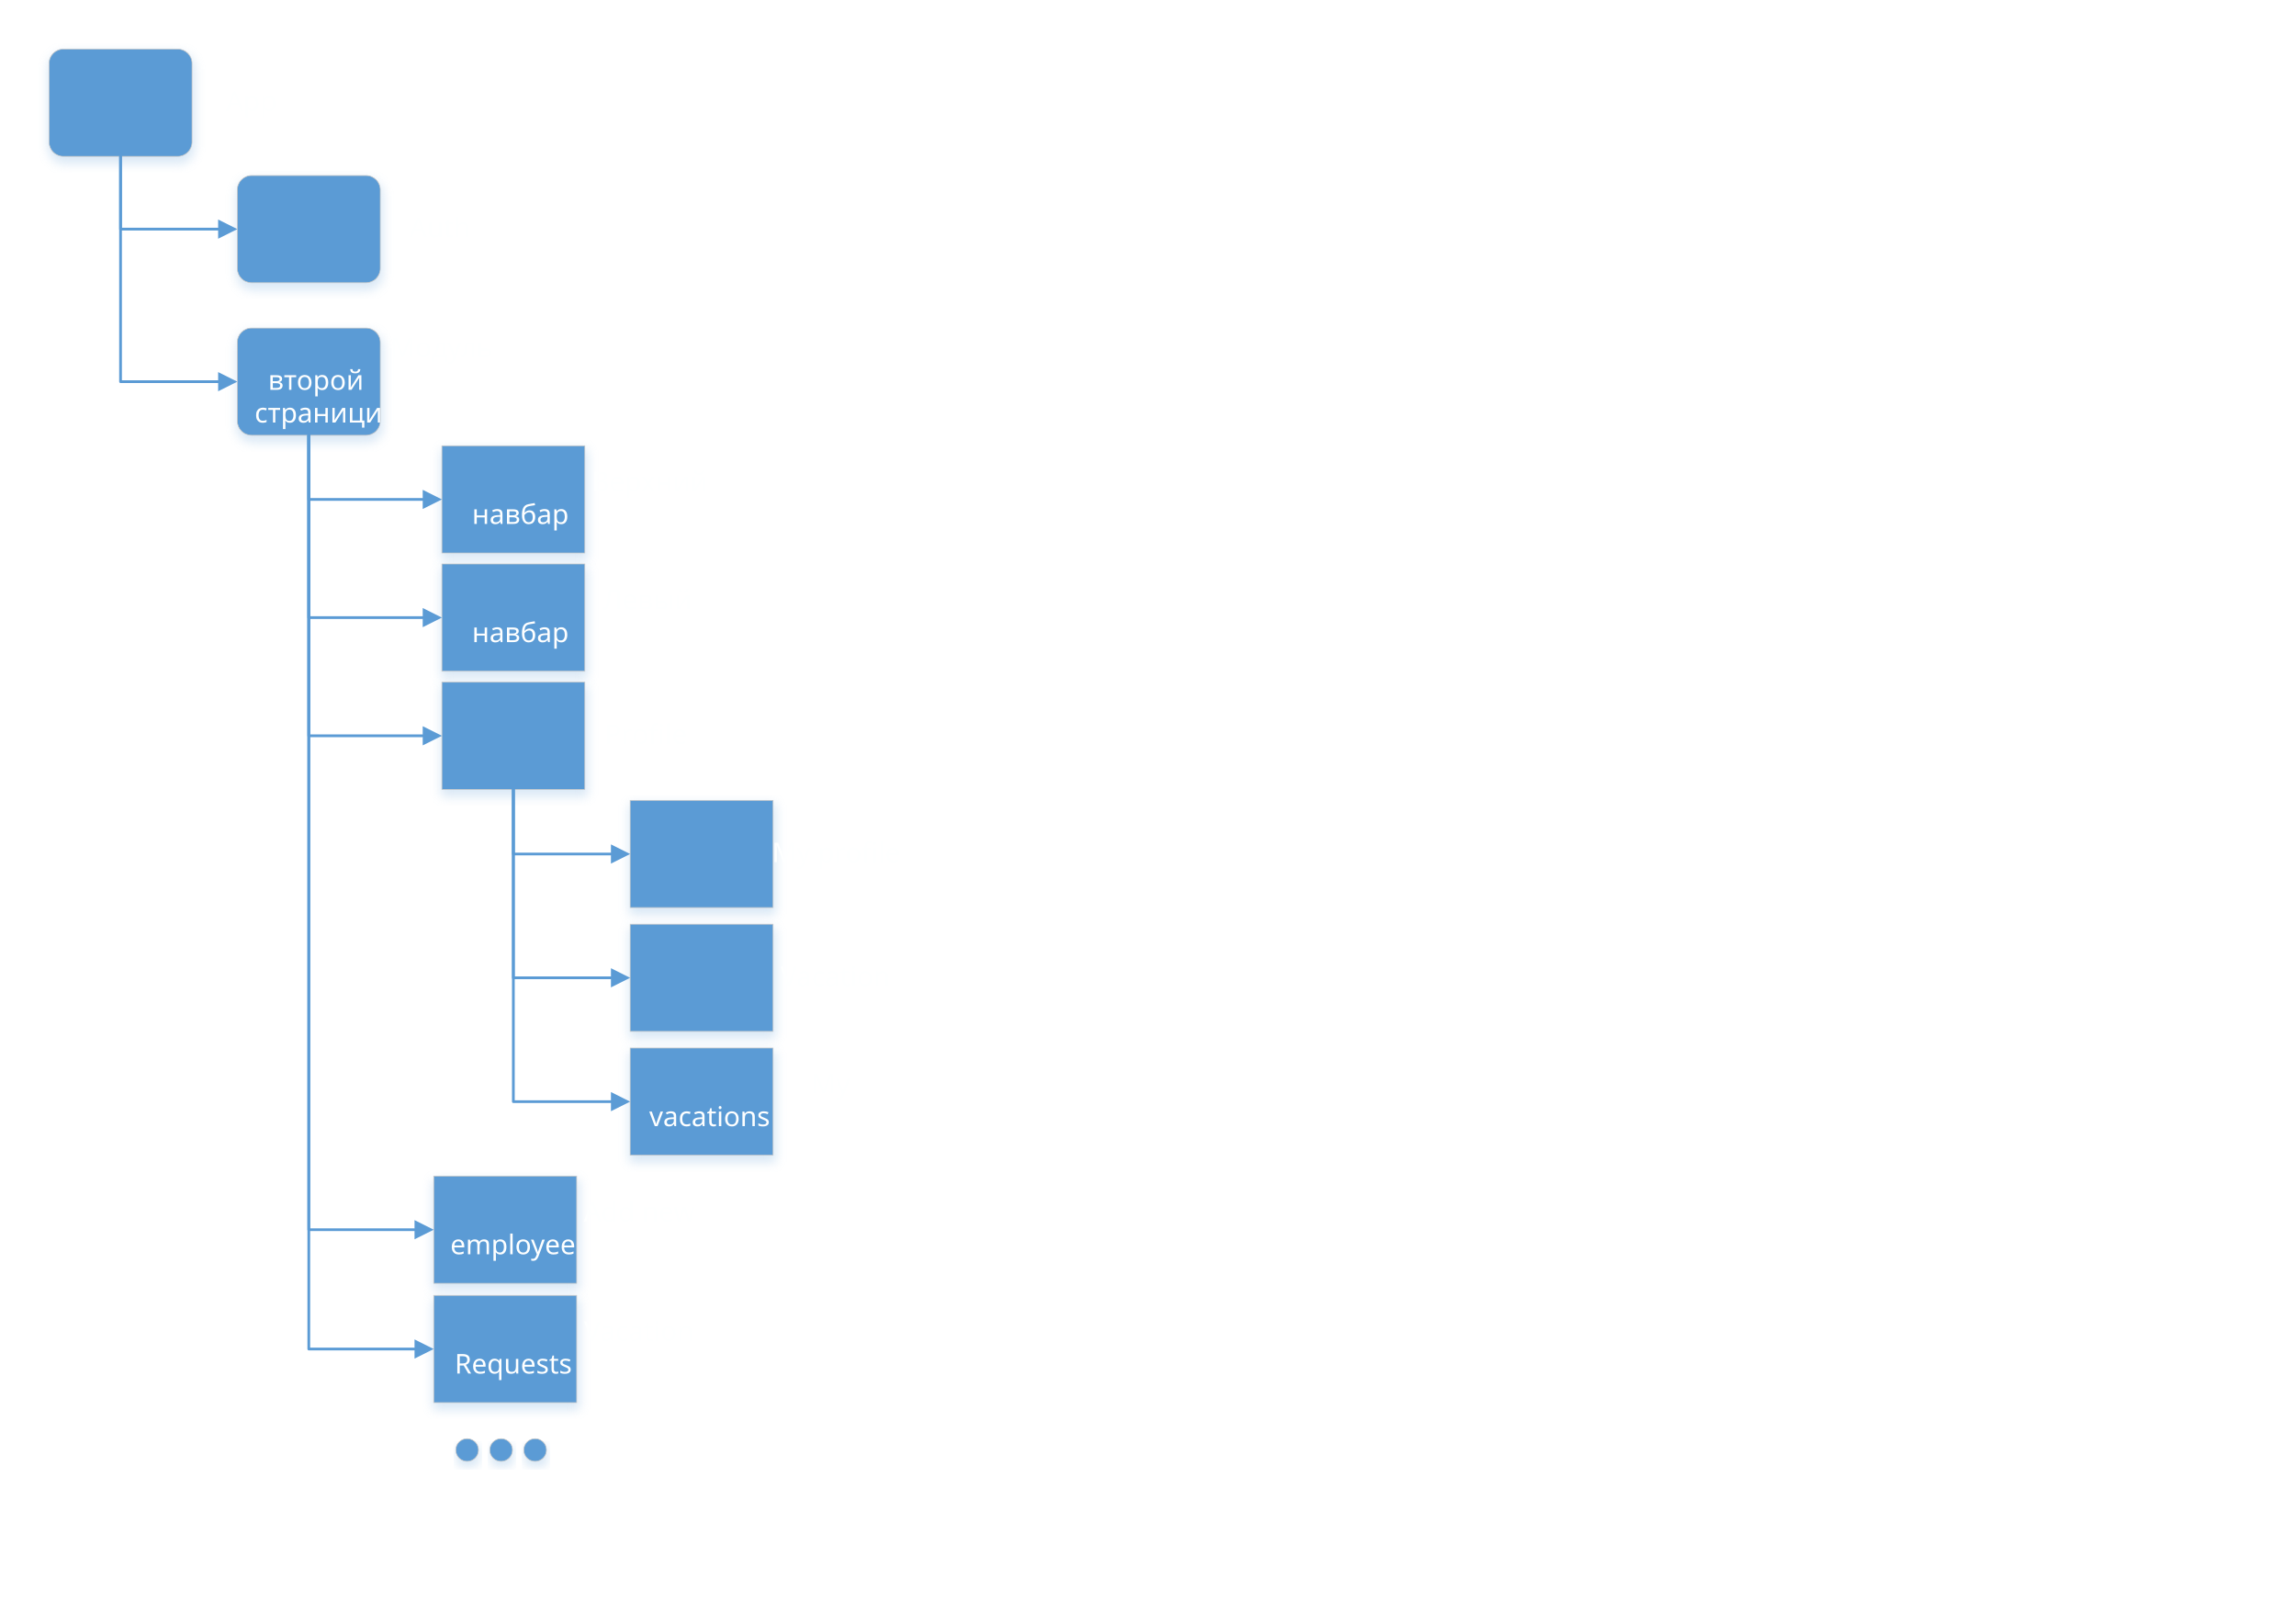
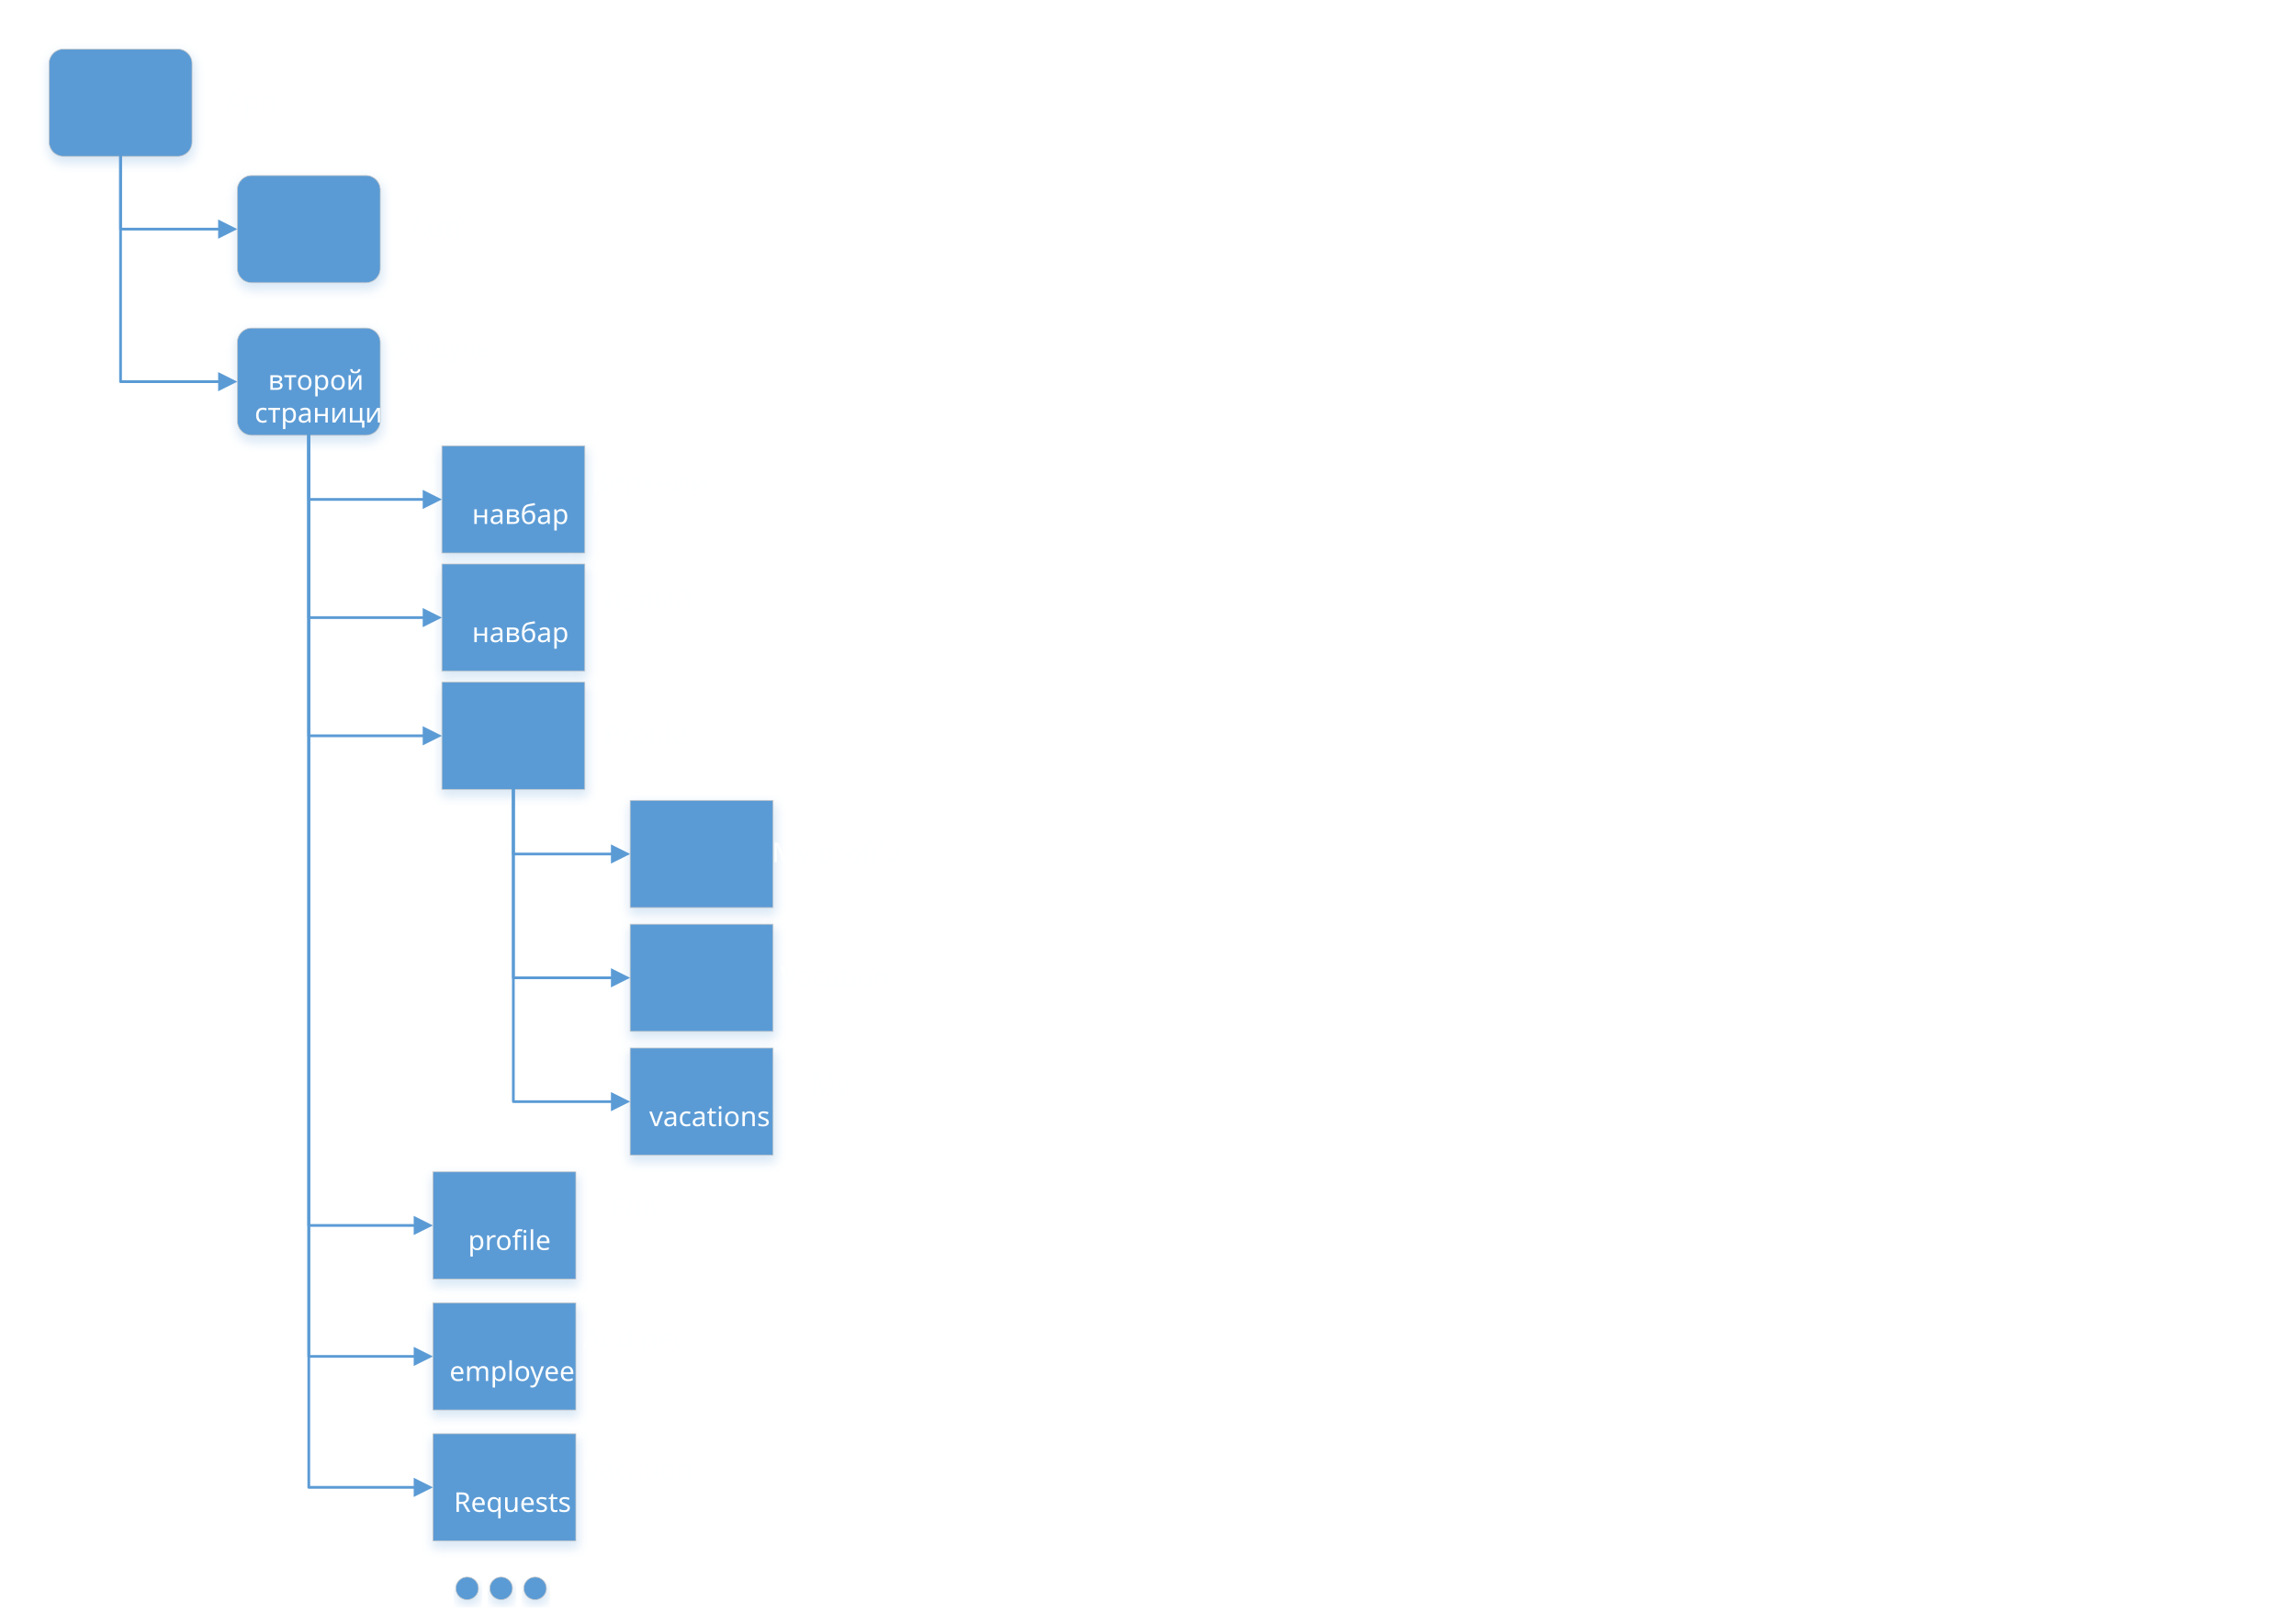
<svg xmlns="http://www.w3.org/2000/svg" xmlns:ns1="http://schemas.microsoft.com/visio/2003/SVGExtensions/" xmlns:xlink="http://www.w3.org/1999/xlink" width="11.693in" height="8.268in" viewBox="0 0 841.89 595.276" xml:space="preserve" color-interpolation-filters="sRGB" class="st8">
  <ns1:documentProperties ns1:langID="1049" ns1:metric="true" ns1:viewMarkup="false">
    <ns1:userDefs>
      <ns1:ud ns1:nameU="msvSubprocessMaster" ns1:prompt="" ns1:val="VT4(Rectangle)" />
      <ns1:ud ns1:nameU="msvNoAutoConnect" ns1:val="VT0(1):26" />
    </ns1:userDefs>
  </ns1:documentProperties>
  <style type="text/css">
	
		.st1 {visibility:visible}
		.st2 {fill:#5b9bd5;fill-opacity:0.22;filter:url(#filter_2);stroke:#5b9bd5;stroke-opacity:0.22}
		.st3 {fill:#5b9bd5;stroke:#c7c8c8;stroke-width:0.25}
		.st4 {fill:#feffff;font-family:Calibri;font-size:0.833em}
		.st5 {font-size:1em}
		.st6 {marker-end:url(#mrkr4-75);stroke:#5b9bd5;stroke-linecap:round;stroke-linejoin:round;stroke-width:1}
		.st7 {fill:#5b9bd5;fill-opacity:1;stroke:#5b9bd5;stroke-opacity:1;stroke-width:0.284}
		.st8 {fill:none;fill-rule:evenodd;font-size:12px;overflow:visible;stroke-linecap:square;stroke-miterlimit:3}
	
	</style>
  <defs id="Markers">
    <g id="lend4">
      <path d="M 2 1 L 0 0 L 2 -1 L 2 1 " style="stroke:none" />
    </g>
    <marker id="mrkr4-75" class="st7" ns1:arrowType="4" ns1:arrowSize="2" ns1:setback="7.04" refX="-7.04" orient="auto" markerUnits="strokeWidth" overflow="visible">
      <use xlink:href="#lend4" transform="scale(-3.52,-3.52) " />
    </marker>
  </defs>
  <defs id="Filters">
    <filter id="filter_2">
      <feGaussianBlur stdDeviation="2" />
    </filter>
  </defs>
  <g ns1:mID="0" ns1:index="1" ns1:groupContext="foregroundPage">
    <ns1:userDefs>
      <ns1:ud ns1:nameU="msvThemeOrder" ns1:val="VT0(0):26" />
    </ns1:userDefs>
    <ns1:pageProperties ns1:drawingScale="0.0393701" ns1:pageScale="0.0393701" ns1:drawingUnits="24" ns1:shadowOffsetX="8.50394" ns1:shadowOffsetY="-8.50394" />
    <ns1:layer ns1:name="Соединительная линия" ns1:index="0" />
    <g id="shape1-1" ns1:mID="1" ns1:groupContext="shape" transform="translate(18,-537.971)">
      <ns1:userDefs>
        <ns1:ud ns1:nameU="CTypeTopLeftSnip" ns1:prompt="" ns1:val="VT0(0):5" />
        <ns1:ud ns1:nameU="CTypeTopRightSnip" ns1:prompt="" ns1:val="VT0(0):5" />
        <ns1:ud ns1:nameU="CTypeBotLeftSnip" ns1:prompt="" ns1:val="VT0(0):5" />
        <ns1:ud ns1:nameU="CTypeBotRightSnip" ns1:prompt="" ns1:val="VT0(0):5" />
        <ns1:ud ns1:nameU="CornerLockHoriz" ns1:prompt="" ns1:val="VT0(1):5" />
        <ns1:ud ns1:nameU="CornerLockVert" ns1:prompt="" ns1:val="VT0(1):5" />
        <ns1:ud ns1:nameU="CornerLockDiag" ns1:prompt="" ns1:val="VT0(0):5" />
        <ns1:ud ns1:nameU="TopLeftOffset" ns1:prompt="" ns1:val="VT0(0.15748031496063):24" />
        <ns1:ud ns1:nameU="TopRightOffset" ns1:prompt="" ns1:val="VT0(0.15748031496063):24" />
        <ns1:ud ns1:nameU="BotLeftOffset" ns1:prompt="" ns1:val="VT0(0.15748031496063):24" />
        <ns1:ud ns1:nameU="BotRightOffset" ns1:prompt="" ns1:val="VT0(0.15748031496063):24" />
        <ns1:ud ns1:nameU="visVersion" ns1:prompt="" ns1:val="VT0(15):26" />
        <ns1:ud ns1:nameU="TopLeftOffset" ns1:prompt="" ns1:val="VT0(0.072786090334284):1" />
        <ns1:ud ns1:nameU="TopRightOffset" ns1:prompt="" ns1:val="VT0(0.072786090334284):1" />
        <ns1:ud ns1:nameU="BotLeftOffset" ns1:prompt="" ns1:val="VT0(0.072786090334284):1" />
        <ns1:ud ns1:nameU="BotRightOffset" ns1:prompt="" ns1:val="VT0(0.072786090334284):1" />
      </ns1:userDefs>
      <ns1:textBlock ns1:margins="rect(4,4,4,4)" ns1:tabSpace="42.5197" />
      <ns1:textRect cx="26.203" cy="575.623" width="52.41" height="39.304" />
      <g id="shadow1-2" ns1:groupContext="shadow" ns1:shadowOffsetX="0.345598" ns1:shadowOffsetY="-1.97279" ns1:shadowType="1" transform="matrix(1,0,0,1,0.345598,1.97279)" class="st1">
        <path d="M5.24 595.28 L47.17 595.28 A5.241 5.241 -180 0 0 52.41 590.03 L52.41 561.21 A5.241 5.241 -180 0         0 47.17 555.97 L5.24 555.97 A5.241 5.241 -180 0 0 0 561.21 L0 590.03 A5.241 5.241 -180 0 0 5.24         595.28 Z" class="st2" />
      </g>
      <path d="M5.24 595.28 L47.17 595.28 A5.241 5.241 -180 0 0 52.41 590.03 L52.41 561.21 A5.241 5.241 -180 0 0 47.17        555.97 L5.24 555.97 A5.241 5.241 -180 0 0 0 561.21 L0 590.03 A5.241 5.241 -180 0 0 5.24 595.28 Z" class="st3" />
      <text x="18.06" y="578.62" class="st4" ns1:langID="1033">
        <ns1:paragraph ns1:horizAlign="1" />
        <ns1:tabList />App</text>
    </g>
    <g id="shape2-7" ns1:mID="2" ns1:groupContext="shape" transform="translate(87.0252,-491.631)">
      <ns1:userDefs>
        <ns1:ud ns1:nameU="CTypeTopLeftSnip" ns1:prompt="" ns1:val="VT0(0):5" />
        <ns1:ud ns1:nameU="CTypeTopRightSnip" ns1:prompt="" ns1:val="VT0(0):5" />
        <ns1:ud ns1:nameU="CTypeBotLeftSnip" ns1:prompt="" ns1:val="VT0(0):5" />
        <ns1:ud ns1:nameU="CTypeBotRightSnip" ns1:prompt="" ns1:val="VT0(0):5" />
        <ns1:ud ns1:nameU="CornerLockHoriz" ns1:prompt="" ns1:val="VT0(1):5" />
        <ns1:ud ns1:nameU="CornerLockVert" ns1:prompt="" ns1:val="VT0(1):5" />
        <ns1:ud ns1:nameU="CornerLockDiag" ns1:prompt="" ns1:val="VT0(0):5" />
        <ns1:ud ns1:nameU="TopLeftOffset" ns1:prompt="" ns1:val="VT0(0.15748031496063):24" />
        <ns1:ud ns1:nameU="TopRightOffset" ns1:prompt="" ns1:val="VT0(0.15748031496063):24" />
        <ns1:ud ns1:nameU="BotLeftOffset" ns1:prompt="" ns1:val="VT0(0.15748031496063):24" />
        <ns1:ud ns1:nameU="BotRightOffset" ns1:prompt="" ns1:val="VT0(0.15748031496063):24" />
        <ns1:ud ns1:nameU="visVersion" ns1:prompt="" ns1:val="VT0(15):26" />
        <ns1:ud ns1:nameU="TopLeftOffset" ns1:prompt="" ns1:val="VT0(0.072786090334285):1" />
        <ns1:ud ns1:nameU="TopRightOffset" ns1:prompt="" ns1:val="VT0(0.072786090334285):1" />
        <ns1:ud ns1:nameU="BotLeftOffset" ns1:prompt="" ns1:val="VT0(0.072786090334285):1" />
        <ns1:ud ns1:nameU="BotRightOffset" ns1:prompt="" ns1:val="VT0(0.072786090334285):1" />
      </ns1:userDefs>
      <ns1:textBlock ns1:margins="rect(4,4,4,4)" ns1:tabSpace="42.5197" />
      <ns1:textRect cx="26.203" cy="575.623" width="52.41" height="39.304" />
      <g id="shadow2-8" ns1:groupContext="shadow" ns1:shadowOffsetX="0.345598" ns1:shadowOffsetY="-1.97279" ns1:shadowType="1" transform="matrix(1,0,0,1,0.345598,1.97279)" class="st1">
        <path d="M5.24 595.28 L47.17 595.28 A5.241 5.241 -180 0 0 52.41 590.03 L52.41 561.21 A5.241 5.241 -180 0         0 47.17 555.97 L5.24 555.97 A5.241 5.241 -180 0 0 0 561.21 L0 590.03 A5.241 5.241 -180 0 0 5.24         595.28 Z" class="st2" />
      </g>
      <path d="M5.24 595.28 L47.17 595.28 A5.241 5.241 -180 0 0 52.41 590.03 L52.41 561.21 A5.241 5.241 -180 0 0 47.17        555.97 L5.24 555.97 A5.241 5.241 -180 0 0 0 561.21 L0 590.03 A5.241 5.241 -180 0 0 5.24 595.28 Z" class="st3" />
      <text x="16.38" y="578.62" class="st4" ns1:langID="1033">
        <ns1:paragraph ns1:horizAlign="1" />
        <ns1:tabList />Auth</text>
    </g>
    <g id="shape3-13" ns1:mID="3" ns1:groupContext="shape" transform="translate(87.0252,-435.707)">
      <ns1:userDefs>
        <ns1:ud ns1:nameU="CTypeTopLeftSnip" ns1:prompt="" ns1:val="VT0(0):5" />
        <ns1:ud ns1:nameU="CTypeTopRightSnip" ns1:prompt="" ns1:val="VT0(0):5" />
        <ns1:ud ns1:nameU="CTypeBotLeftSnip" ns1:prompt="" ns1:val="VT0(0):5" />
        <ns1:ud ns1:nameU="CTypeBotRightSnip" ns1:prompt="" ns1:val="VT0(0):5" />
        <ns1:ud ns1:nameU="CornerLockHoriz" ns1:prompt="" ns1:val="VT0(1):5" />
        <ns1:ud ns1:nameU="CornerLockVert" ns1:prompt="" ns1:val="VT0(1):5" />
        <ns1:ud ns1:nameU="CornerLockDiag" ns1:prompt="" ns1:val="VT0(0):5" />
        <ns1:ud ns1:nameU="TopLeftOffset" ns1:prompt="" ns1:val="VT0(0.15748031496063):24" />
        <ns1:ud ns1:nameU="TopRightOffset" ns1:prompt="" ns1:val="VT0(0.15748031496063):24" />
        <ns1:ud ns1:nameU="BotLeftOffset" ns1:prompt="" ns1:val="VT0(0.15748031496063):24" />
        <ns1:ud ns1:nameU="BotRightOffset" ns1:prompt="" ns1:val="VT0(0.15748031496063):24" />
        <ns1:ud ns1:nameU="visVersion" ns1:prompt="" ns1:val="VT0(15):26" />
        <ns1:ud ns1:nameU="TopLeftOffset" ns1:prompt="" ns1:val="VT0(0.072786090334285):1" />
        <ns1:ud ns1:nameU="TopRightOffset" ns1:prompt="" ns1:val="VT0(0.072786090334285):1" />
        <ns1:ud ns1:nameU="BotLeftOffset" ns1:prompt="" ns1:val="VT0(0.072786090334285):1" />
        <ns1:ud ns1:nameU="BotRightOffset" ns1:prompt="" ns1:val="VT0(0.072786090334285):1" />
      </ns1:userDefs>
      <ns1:textBlock ns1:margins="rect(4,4,4,4)" ns1:tabSpace="42.5197" />
      <ns1:textRect cx="26.203" cy="575.623" width="52.41" height="39.304" />
      <g id="shadow3-14" ns1:groupContext="shadow" ns1:shadowOffsetX="0.345598" ns1:shadowOffsetY="-1.97279" ns1:shadowType="1" transform="matrix(1,0,0,1,0.345598,1.97279)" class="st1">
        <path d="M5.24 595.28 L47.17 595.28 A5.241 5.241 -180 0 0 52.41 590.03 L52.41 561.21 A5.241 5.241 -180 0         0 47.17 555.97 L5.24 555.97 A5.241 5.241 -180 0 0 0 561.21 L0 590.03 A5.241 5.241 -180 0 0 5.24         595.28 Z" class="st2" />
      </g>
      <path d="M5.24 595.28 L47.17 595.28 A5.241 5.241 -180 0 0 52.41 590.03 L52.41 561.21 A5.241 5.241 -180 0 0 47.17        555.97 L5.24 555.97 A5.241 5.241 -180 0 0 0 561.21 L0 590.03 A5.241 5.241 -180 0 0 5.24 595.28 Z" class="st3" />
      <text x="9.34" y="566.62" class="st4" ns1:langID="1049">
        <ns1:paragraph ns1:horizAlign="1" />
        <ns1:tabList />Модуль <tspan x="11.27" dy="1.2em" class="st5">второй </tspan>
        <tspan x="6.34" dy="1.2em" class="st5">страници</tspan>
      </text>
    </g>
    <g id="shape5-21" ns1:mID="5" ns1:groupContext="shape" transform="translate(162.033,-392.545)">
      <ns1:userDefs>
        <ns1:ud ns1:nameU="visVersion" ns1:val="VT0(15):26" />
      </ns1:userDefs>
      <ns1:textBlock ns1:margins="rect(4,4,4,4)" ns1:tabSpace="42.5197" />
      <ns1:textRect cx="26.203" cy="575.623" width="52.41" height="39.304" />
      <g id="shadow5-22" ns1:groupContext="shadow" ns1:shadowOffsetX="0.345598" ns1:shadowOffsetY="-1.97279" ns1:shadowType="1" transform="matrix(1,0,0,1,0.345598,1.97279)" class="st1">
        <rect x="0" y="555.971" width="52.406" height="39.304" class="st2" />
      </g>
      <rect x="0" y="555.971" width="52.406" height="39.304" class="st3" />
      <text x="8.12" y="572.62" class="st4" ns1:langID="1049">
        <ns1:paragraph ns1:horizAlign="1" />
        <ns1:tabList />Верхний <tspan x="11.05" dy="1.2em" class="st5">навбар</tspan>
      </text>
    </g>
    <g id="shape6-28" ns1:mID="6" ns1:groupContext="shape" transform="translate(162.033,-349.212)">
      <ns1:userDefs>
        <ns1:ud ns1:nameU="visVersion" ns1:val="VT0(15):26" />
      </ns1:userDefs>
      <ns1:textBlock ns1:margins="rect(4,4,4,4)" ns1:tabSpace="42.5197" />
      <ns1:textRect cx="26.203" cy="575.623" width="52.41" height="39.304" />
      <g id="shadow6-29" ns1:groupContext="shadow" ns1:shadowOffsetX="0.345598" ns1:shadowOffsetY="-1.97279" ns1:shadowType="1" transform="matrix(1,0,0,1,0.345598,1.97279)" class="st1">
        <rect x="0" y="555.971" width="52.406" height="39.304" class="st2" />
      </g>
      <rect x="0" y="555.971" width="52.406" height="39.304" class="st3" />
      <text x="12.23" y="572.62" class="st4" ns1:langID="1049">
        <ns1:paragraph ns1:horizAlign="1" />
        <ns1:tabList />Левый <tspan x="11.05" dy="1.2em" class="st5">навбар</tspan>
      </text>
    </g>
    <g id="shape7-35" ns1:mID="7" ns1:groupContext="shape" transform="translate(162.033,-305.88)">
      <ns1:userDefs>
        <ns1:ud ns1:nameU="visVersion" ns1:val="VT0(15):26" />
      </ns1:userDefs>
      <ns1:textBlock ns1:margins="rect(4,4,4,4)" ns1:tabSpace="42.5197" />
      <ns1:textRect cx="26.203" cy="575.623" width="52.41" height="39.304" />
      <g id="shadow7-36" ns1:groupContext="shadow" ns1:shadowOffsetX="0.345598" ns1:shadowOffsetY="-1.97279" ns1:shadowType="1" transform="matrix(1,0,0,1,0.345598,1.97279)" class="st1">
        <rect x="0" y="555.971" width="52.406" height="39.304" class="st2" />
      </g>
      <rect x="0" y="555.971" width="52.406" height="39.304" class="st3" />
      <text x="12.93" y="578.62" class="st4" ns1:langID="1033">
        <ns1:paragraph ns1:horizAlign="1" />
        <ns1:tabList />Profile</text>
    </g>
-     <g id="shape8-41" ns1:mID="8" ns1:groupContext="shape" transform="translate(159.042,-124.801)">
+     <g id="shape8-41" ns1:mID="8" ns1:groupContext="shape" transform="translate(158.74,-78.3496)">
      <ns1:userDefs>
        <ns1:ud ns1:nameU="visVersion" ns1:val="VT0(15):26" />
      </ns1:userDefs>
      <ns1:textBlock ns1:margins="rect(4,4,4,4)" ns1:tabSpace="42.5197" />
      <ns1:textRect cx="26.203" cy="575.623" width="52.41" height="39.304" />
      <g id="shadow8-42" ns1:groupContext="shadow" ns1:shadowOffsetX="0.345598" ns1:shadowOffsetY="-1.97279" ns1:shadowType="1" transform="matrix(1,0,0,1,0.345598,1.97279)" class="st1">
        <rect x="0" y="555.971" width="52.406" height="39.304" class="st2" />
      </g>
      <rect x="0" y="555.971" width="52.406" height="39.304" class="st3" />
      <text x="8.24" y="572.62" class="st4" ns1:langID="1033">
        <ns1:paragraph ns1:horizAlign="1" />
        <ns1:tabList />Add new <tspan x="6.07" dy="1.2em" class="st5">employee</tspan>
      </text>
    </g>
-     <g id="shape9-48" ns1:mID="9" ns1:groupContext="shape" transform="translate(159.042,-81.0609)">
+     <g id="shape9-48" ns1:mID="9" ns1:groupContext="shape" transform="translate(158.74,-30.3411)">
      <ns1:userDefs>
        <ns1:ud ns1:nameU="visVersion" ns1:val="VT0(15):26" />
      </ns1:userDefs>
      <ns1:textBlock ns1:margins="rect(4,4,4,4)" ns1:tabSpace="42.5197" />
      <ns1:textRect cx="26.203" cy="575.623" width="52.41" height="39.304" />
      <g id="shadow9-49" ns1:groupContext="shadow" ns1:shadowOffsetX="0.345598" ns1:shadowOffsetY="-1.97279" ns1:shadowType="1" transform="matrix(1,0,0,1,0.345598,1.97279)" class="st1">
        <rect x="0" y="555.971" width="52.406" height="39.304" class="st2" />
      </g>
      <rect x="0" y="555.971" width="52.406" height="39.304" class="st3" />
      <text x="8.38" y="572.62" class="st4" ns1:langID="1033">
        <ns1:paragraph ns1:horizAlign="1" />
        <ns1:tabList />Vacation <tspan x="7.67" dy="1.2em" class="st5">Requests</tspan>
      </text>
    </g>
-     <g id="shape10-55" ns1:mID="10" ns1:groupContext="shape" transform="translate(167.13,-59.531)">
+     <g id="shape10-55" ns1:mID="10" ns1:groupContext="shape" transform="translate(167.13,-8.81127)">
      <ns1:userDefs>
        <ns1:ud ns1:nameU="visVersion" ns1:val="VT0(15):26" />
      </ns1:userDefs>
      <g id="shadow10-56" ns1:groupContext="shadow" ns1:shadowOffsetX="0.345598" ns1:shadowOffsetY="-1.97279" ns1:shadowType="1" transform="matrix(1,0,0,1,0.345598,1.97279)" class="st1">
        <path d="M0 591.12 A4.155 4.155 0 0 1 8.31 591.12 A4.155 4.155 0 0 1 0 591.12 Z" class="st2" />
      </g>
      <path d="M0 591.12 A4.155 4.155 0 0 1 8.31 591.12 A4.155 4.155 0 0 1 0 591.12 Z" class="st3" />
    </g>
-     <g id="shape11-60" ns1:mID="11" ns1:groupContext="shape" transform="translate(179.594,-59.531)">
+     <g id="shape11-60" ns1:mID="11" ns1:groupContext="shape" transform="translate(179.594,-8.81127)">
      <ns1:userDefs>
        <ns1:ud ns1:nameU="visVersion" ns1:val="VT0(15):26" />
      </ns1:userDefs>
      <g id="shadow11-61" ns1:groupContext="shadow" ns1:shadowOffsetX="0.345598" ns1:shadowOffsetY="-1.97279" ns1:shadowType="1" transform="matrix(1,0,0,1,0.345598,1.97279)" class="st1">
        <path d="M0 591.12 A4.155 4.155 0 0 1 8.31 591.12 A4.155 4.155 0 0 1 0 591.12 Z" class="st2" />
      </g>
      <path d="M0 591.12 A4.155 4.155 0 0 1 8.31 591.12 A4.155 4.155 0 0 1 0 591.12 Z" class="st3" />
    </g>
-     <g id="shape12-65" ns1:mID="12" ns1:groupContext="shape" transform="translate(192.059,-59.531)">
+     <g id="shape12-65" ns1:mID="12" ns1:groupContext="shape" transform="translate(192.059,-8.81127)">
      <ns1:userDefs>
        <ns1:ud ns1:nameU="visVersion" ns1:val="VT0(15):26" />
      </ns1:userDefs>
      <g id="shadow12-66" ns1:groupContext="shadow" ns1:shadowOffsetX="0.345598" ns1:shadowOffsetY="-1.97279" ns1:shadowType="1" transform="matrix(1,0,0,1,0.345598,1.97279)" class="st1">
        <path d="M0 591.12 A4.155 4.155 0 0 1 8.31 591.12 A4.155 4.155 0 0 1 0 591.12 Z" class="st2" />
      </g>
      <path d="M0 591.12 A4.155 4.155 0 0 1 8.31 591.12 A4.155 4.155 0 0 1 0 591.12 Z" class="st3" />
    </g>
    <g id="shape13-70" ns1:mID="13" ns1:groupContext="shape" ns1:layerMember="0" transform="translate(44.203,-537.971)">
      <path d="M0 595.28 L0 621.96 L35.78 621.96" class="st6" />
    </g>
    <g id="shape14-76" ns1:mID="14" ns1:groupContext="shape" ns1:layerMember="0" transform="translate(44.203,-537.971)">
      <path d="M0 595.28 L0 677.89 L35.78 677.89" class="st6" />
    </g>
    <g id="shape15-81" ns1:mID="15" ns1:groupContext="shape" ns1:layerMember="0" transform="translate(113.228,-435.707)">
      <path d="M0 595.28 L0 618.79 L41.77 618.79" class="st6" />
    </g>
    <g id="shape16-86" ns1:mID="16" ns1:groupContext="shape" ns1:layerMember="0" transform="translate(113.228,-435.707)">
      <path d="M0 595.28 L0 662.12 L41.77 662.12" class="st6" />
    </g>
    <g id="shape17-91" ns1:mID="17" ns1:groupContext="shape" ns1:layerMember="0" transform="translate(113.228,-435.707)">
      <path d="M0 595.28 L0 705.45 L41.77 705.45" class="st6" />
    </g>
    <g id="shape18-96" ns1:mID="18" ns1:groupContext="shape" transform="translate(231.059,-262.547)">
      <ns1:userDefs>
        <ns1:ud ns1:nameU="visVersion" ns1:val="VT0(15):26" />
      </ns1:userDefs>
      <ns1:textBlock ns1:margins="rect(4,4,4,4)" ns1:tabSpace="42.5197" />
      <ns1:textRect cx="26.203" cy="575.623" width="52.41" height="39.304" />
      <g id="shadow18-97" ns1:groupContext="shadow" ns1:shadowOffsetX="0.345598" ns1:shadowOffsetY="-1.97279" ns1:shadowType="1" transform="matrix(1,0,0,1,0.345598,1.97279)" class="st1">
        <rect x="0" y="555.971" width="52.406" height="39.304" class="st2" />
      </g>
      <rect x="0" y="555.971" width="52.406" height="39.304" class="st3" />
      <text x="5.22" y="578.62" class="st4" ns1:langID="1033">
        <ns1:paragraph ns1:horizAlign="1" />
        <ns1:tabList />My profile</text>
    </g>
    <g id="shape19-102" ns1:mID="19" ns1:groupContext="shape" transform="translate(231.059,-217.151)">
      <ns1:userDefs>
        <ns1:ud ns1:nameU="visVersion" ns1:val="VT0(15):26" />
      </ns1:userDefs>
      <ns1:textBlock ns1:margins="rect(4,4,4,4)" ns1:tabSpace="42.5197" />
      <ns1:textRect cx="26.203" cy="575.623" width="52.41" height="39.304" />
      <g id="shadow19-103" ns1:groupContext="shadow" ns1:shadowOffsetX="0.345598" ns1:shadowOffsetY="-1.97279" ns1:shadowType="1" transform="matrix(1,0,0,1,0.345598,1.97279)" class="st1">
        <rect x="0" y="555.971" width="52.406" height="39.304" class="st2" />
      </g>
      <rect x="0" y="555.971" width="52.406" height="39.304" class="st3" />
      <text x="8.38" y="578.62" class="st4" ns1:langID="1033">
        <ns1:paragraph ns1:horizAlign="1" />
        <ns1:tabList />Vacation</text>
    </g>
    <g id="shape20-108" ns1:mID="20" ns1:groupContext="shape" transform="translate(231.059,-171.754)">
      <ns1:userDefs>
        <ns1:ud ns1:nameU="visVersion" ns1:val="VT0(15):26" />
      </ns1:userDefs>
      <ns1:textBlock ns1:margins="rect(4,4,4,4)" ns1:tabSpace="42.5197" />
      <ns1:textRect cx="26.203" cy="575.623" width="52.41" height="39.304" />
      <g id="shadow20-109" ns1:groupContext="shadow" ns1:shadowOffsetX="0.345598" ns1:shadowOffsetY="-1.97279" ns1:shadowType="1" transform="matrix(1,0,0,1,0.345598,1.97279)" class="st1">
        <rect x="0" y="555.971" width="52.406" height="39.304" class="st2" />
      </g>
      <rect x="0" y="555.971" width="52.406" height="39.304" class="st3" />
      <text x="19.66" y="572.62" class="st4" ns1:langID="1033">
        <ns1:paragraph ns1:horizAlign="1" />
        <ns1:tabList />My <tspan x="7" dy="1.2em" class="st5">vacations</tspan>
      </text>
    </g>
    <g id="shape22-115" ns1:mID="22" ns1:groupContext="shape" ns1:layerMember="0" transform="translate(188.236,-305.88)">
      <path d="M0 595.28 L0 618.96 L35.78 618.96" class="st6" />
    </g>
    <g id="shape23-120" ns1:mID="23" ns1:groupContext="shape" ns1:layerMember="0" transform="translate(188.236,-305.88)">
      <path d="M0 595.28 L0 664.35 L35.78 664.35" class="st6" />
    </g>
    <g id="shape24-125" ns1:mID="24" ns1:groupContext="shape" ns1:layerMember="0" transform="translate(188.236,-305.88)">
      <path d="M0 595.28 L0 709.75 L35.78 709.75" class="st6" />
    </g>
    <g id="shape25-130" ns1:mID="25" ns1:groupContext="shape" ns1:layerMember="0" transform="translate(113.228,-435.707)">
-       <path d="M0 595.28 L0 886.53 L38.77 886.53" class="st6" />
+       <path d="M0 595.28 L0 932.98 L38.47 932.98" class="st6" />
    </g>
    <g id="shape26-135" ns1:mID="26" ns1:groupContext="shape" ns1:layerMember="0" transform="translate(113.228,-435.707)">
-       <path d="M0 595.28 L0 930.27 L38.77 930.27" class="st6" />
+       <path d="M0 595.28 L0 980.99 L38.47 980.99" class="st6" />
+     </g>
+     <g id="shape27-140" ns1:mID="27" ns1:groupContext="shape" transform="translate(158.74,-126.358)">
+       <ns1:userDefs>
+         <ns1:ud ns1:nameU="visVersion" ns1:val="VT0(15):26" />
+       </ns1:userDefs>
+       <ns1:textBlock ns1:margins="rect(4,4,4,4)" ns1:tabSpace="42.5197" />
+       <ns1:textRect cx="26.203" cy="575.623" width="52.41" height="39.304" />
+       <g id="shadow27-141" ns1:groupContext="shadow" ns1:shadowOffsetX="0.345598" ns1:shadowOffsetY="-1.97279" ns1:shadowType="1" transform="matrix(1,0,0,1,0.345598,1.97279)" class="st1">
+         <rect x="0" y="555.971" width="52.406" height="39.304" class="st2" />
+       </g>
+       <rect x="0" y="555.971" width="52.406" height="39.304" class="st3" />
+       <text x="18.31" y="572.62" class="st4" ns1:langID="1033">
+         <ns1:paragraph ns1:horizAlign="1" />
+         <ns1:tabList />Edit <tspan x="12.89" dy="1.2em" class="st5">profile</tspan>
+       </text>
+     </g>
+     <g id="shape28-147" ns1:mID="28" ns1:groupContext="shape" ns1:layerMember="0" transform="translate(113.228,-435.707)">
+       <path d="M0 595.28 L0 884.97 L38.47 884.97" class="st6" />
    </g>
  </g>
</svg>
